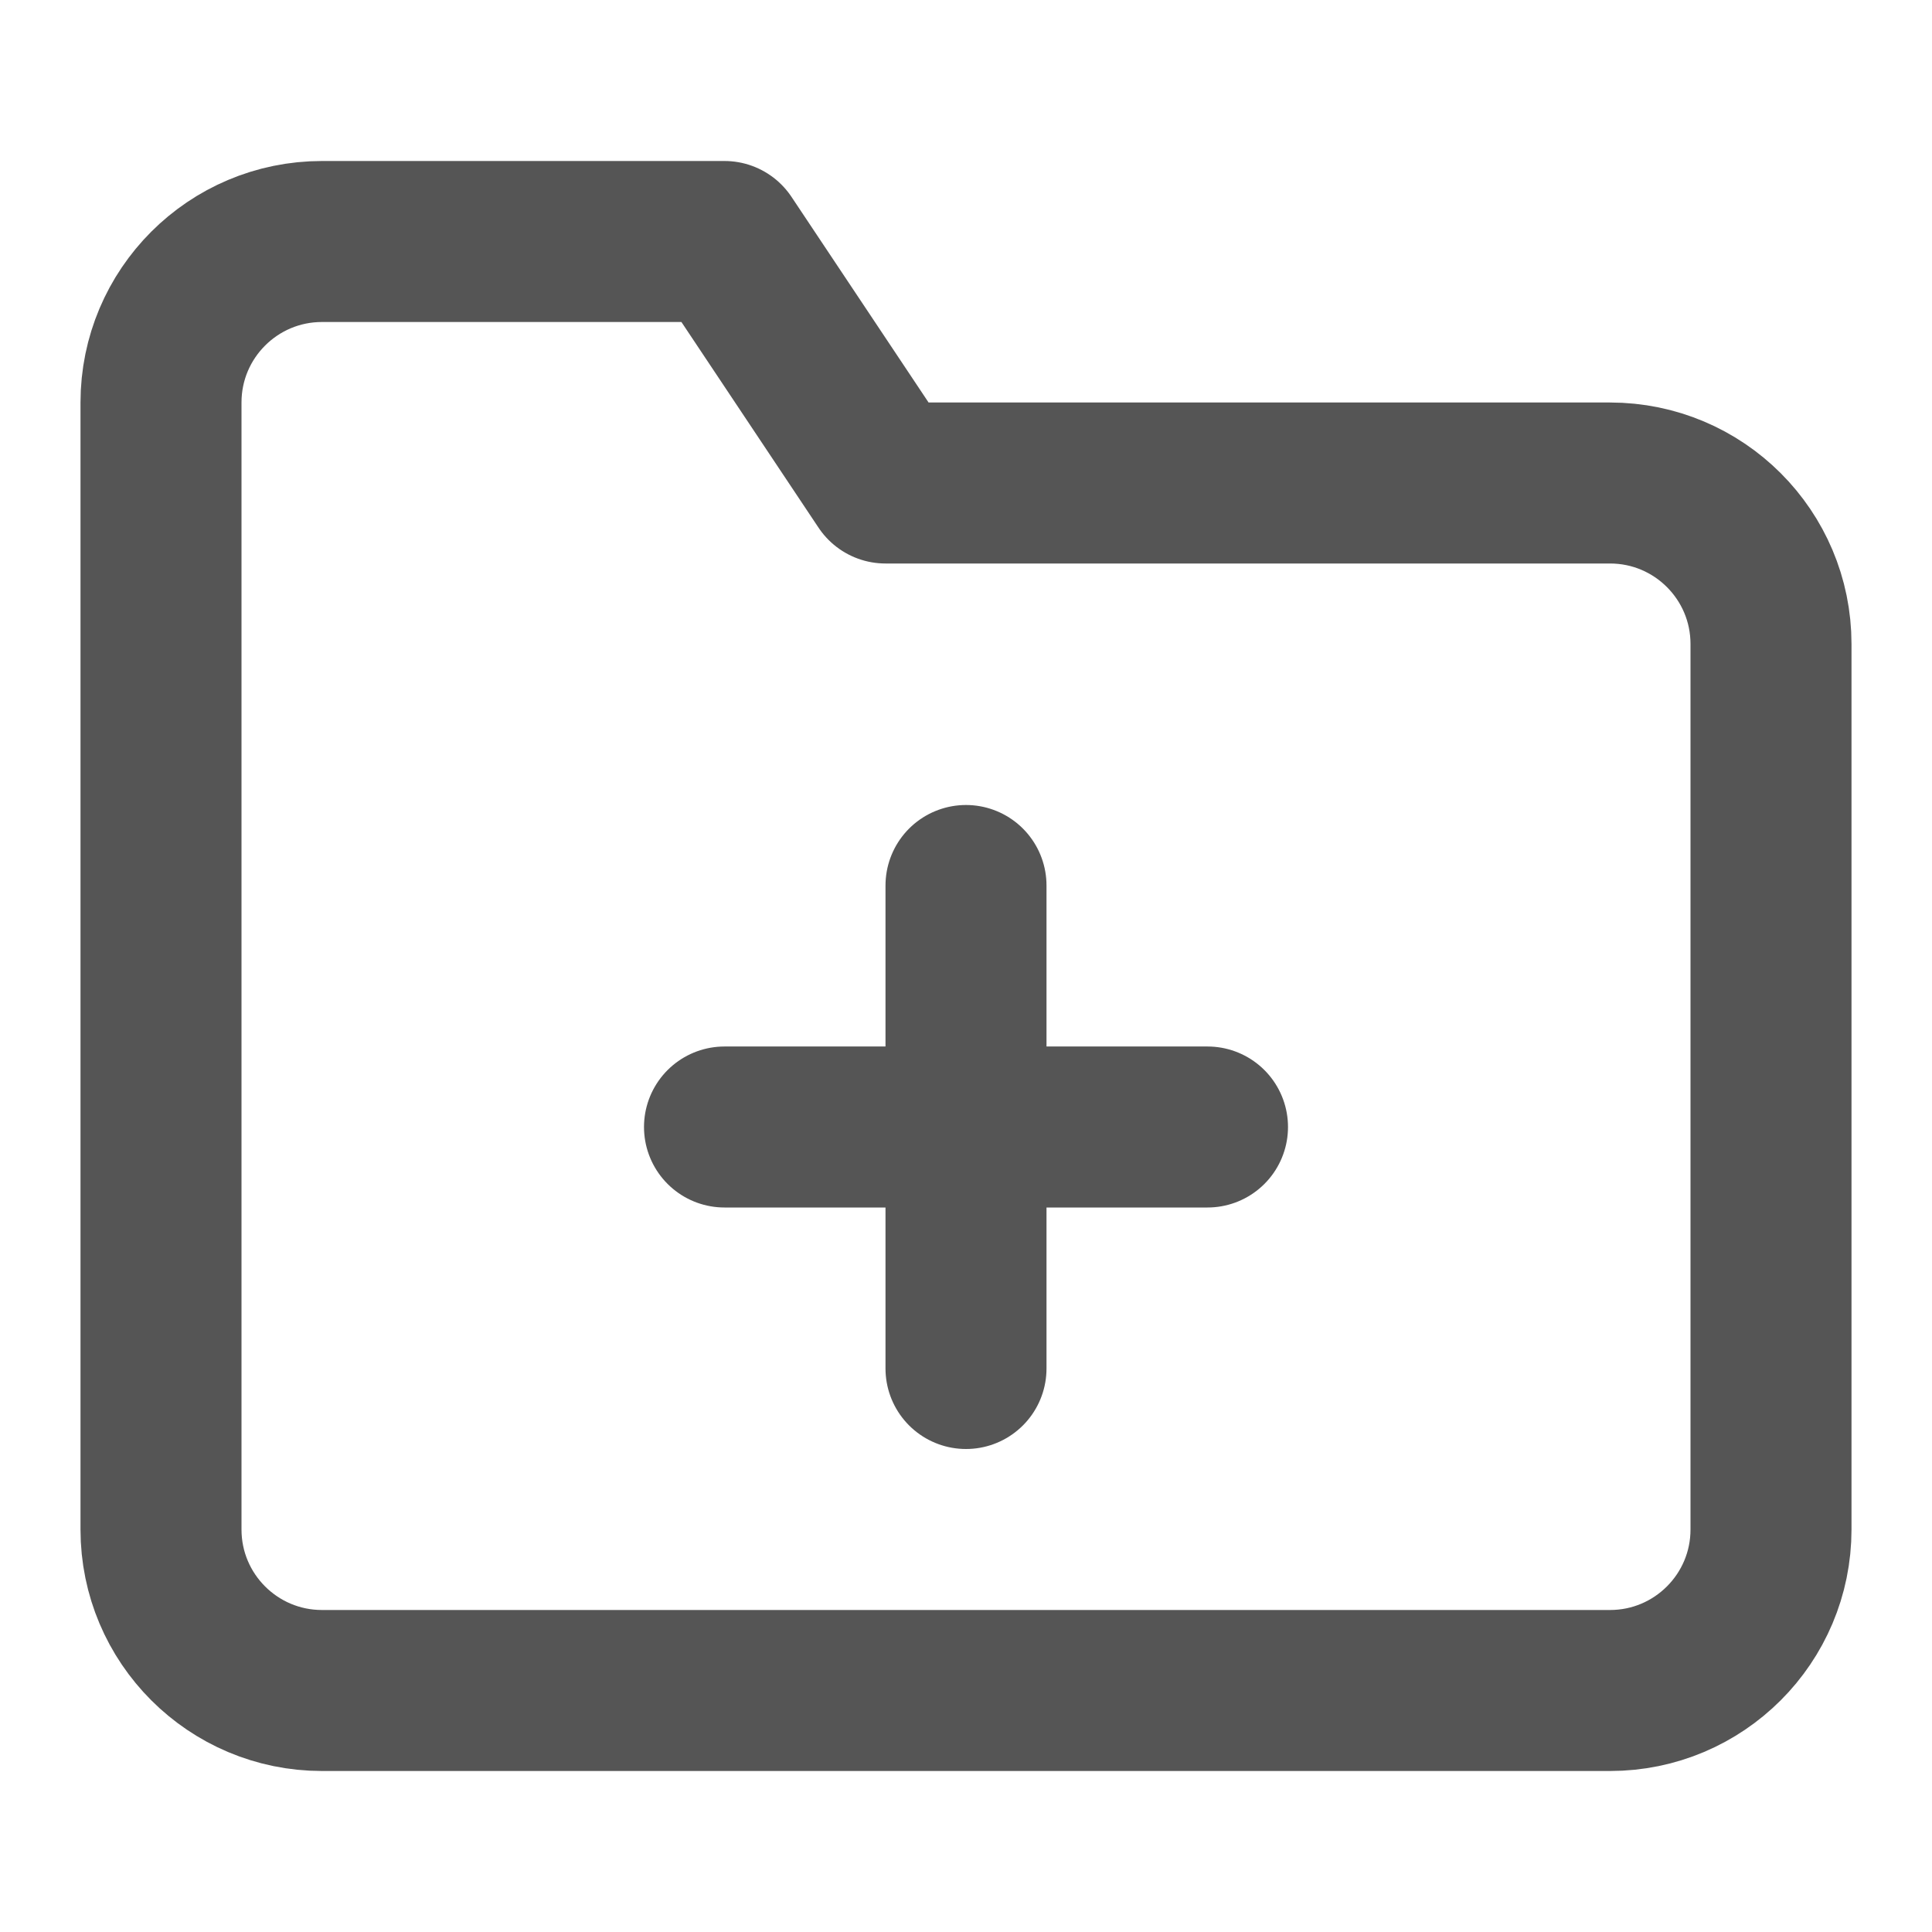
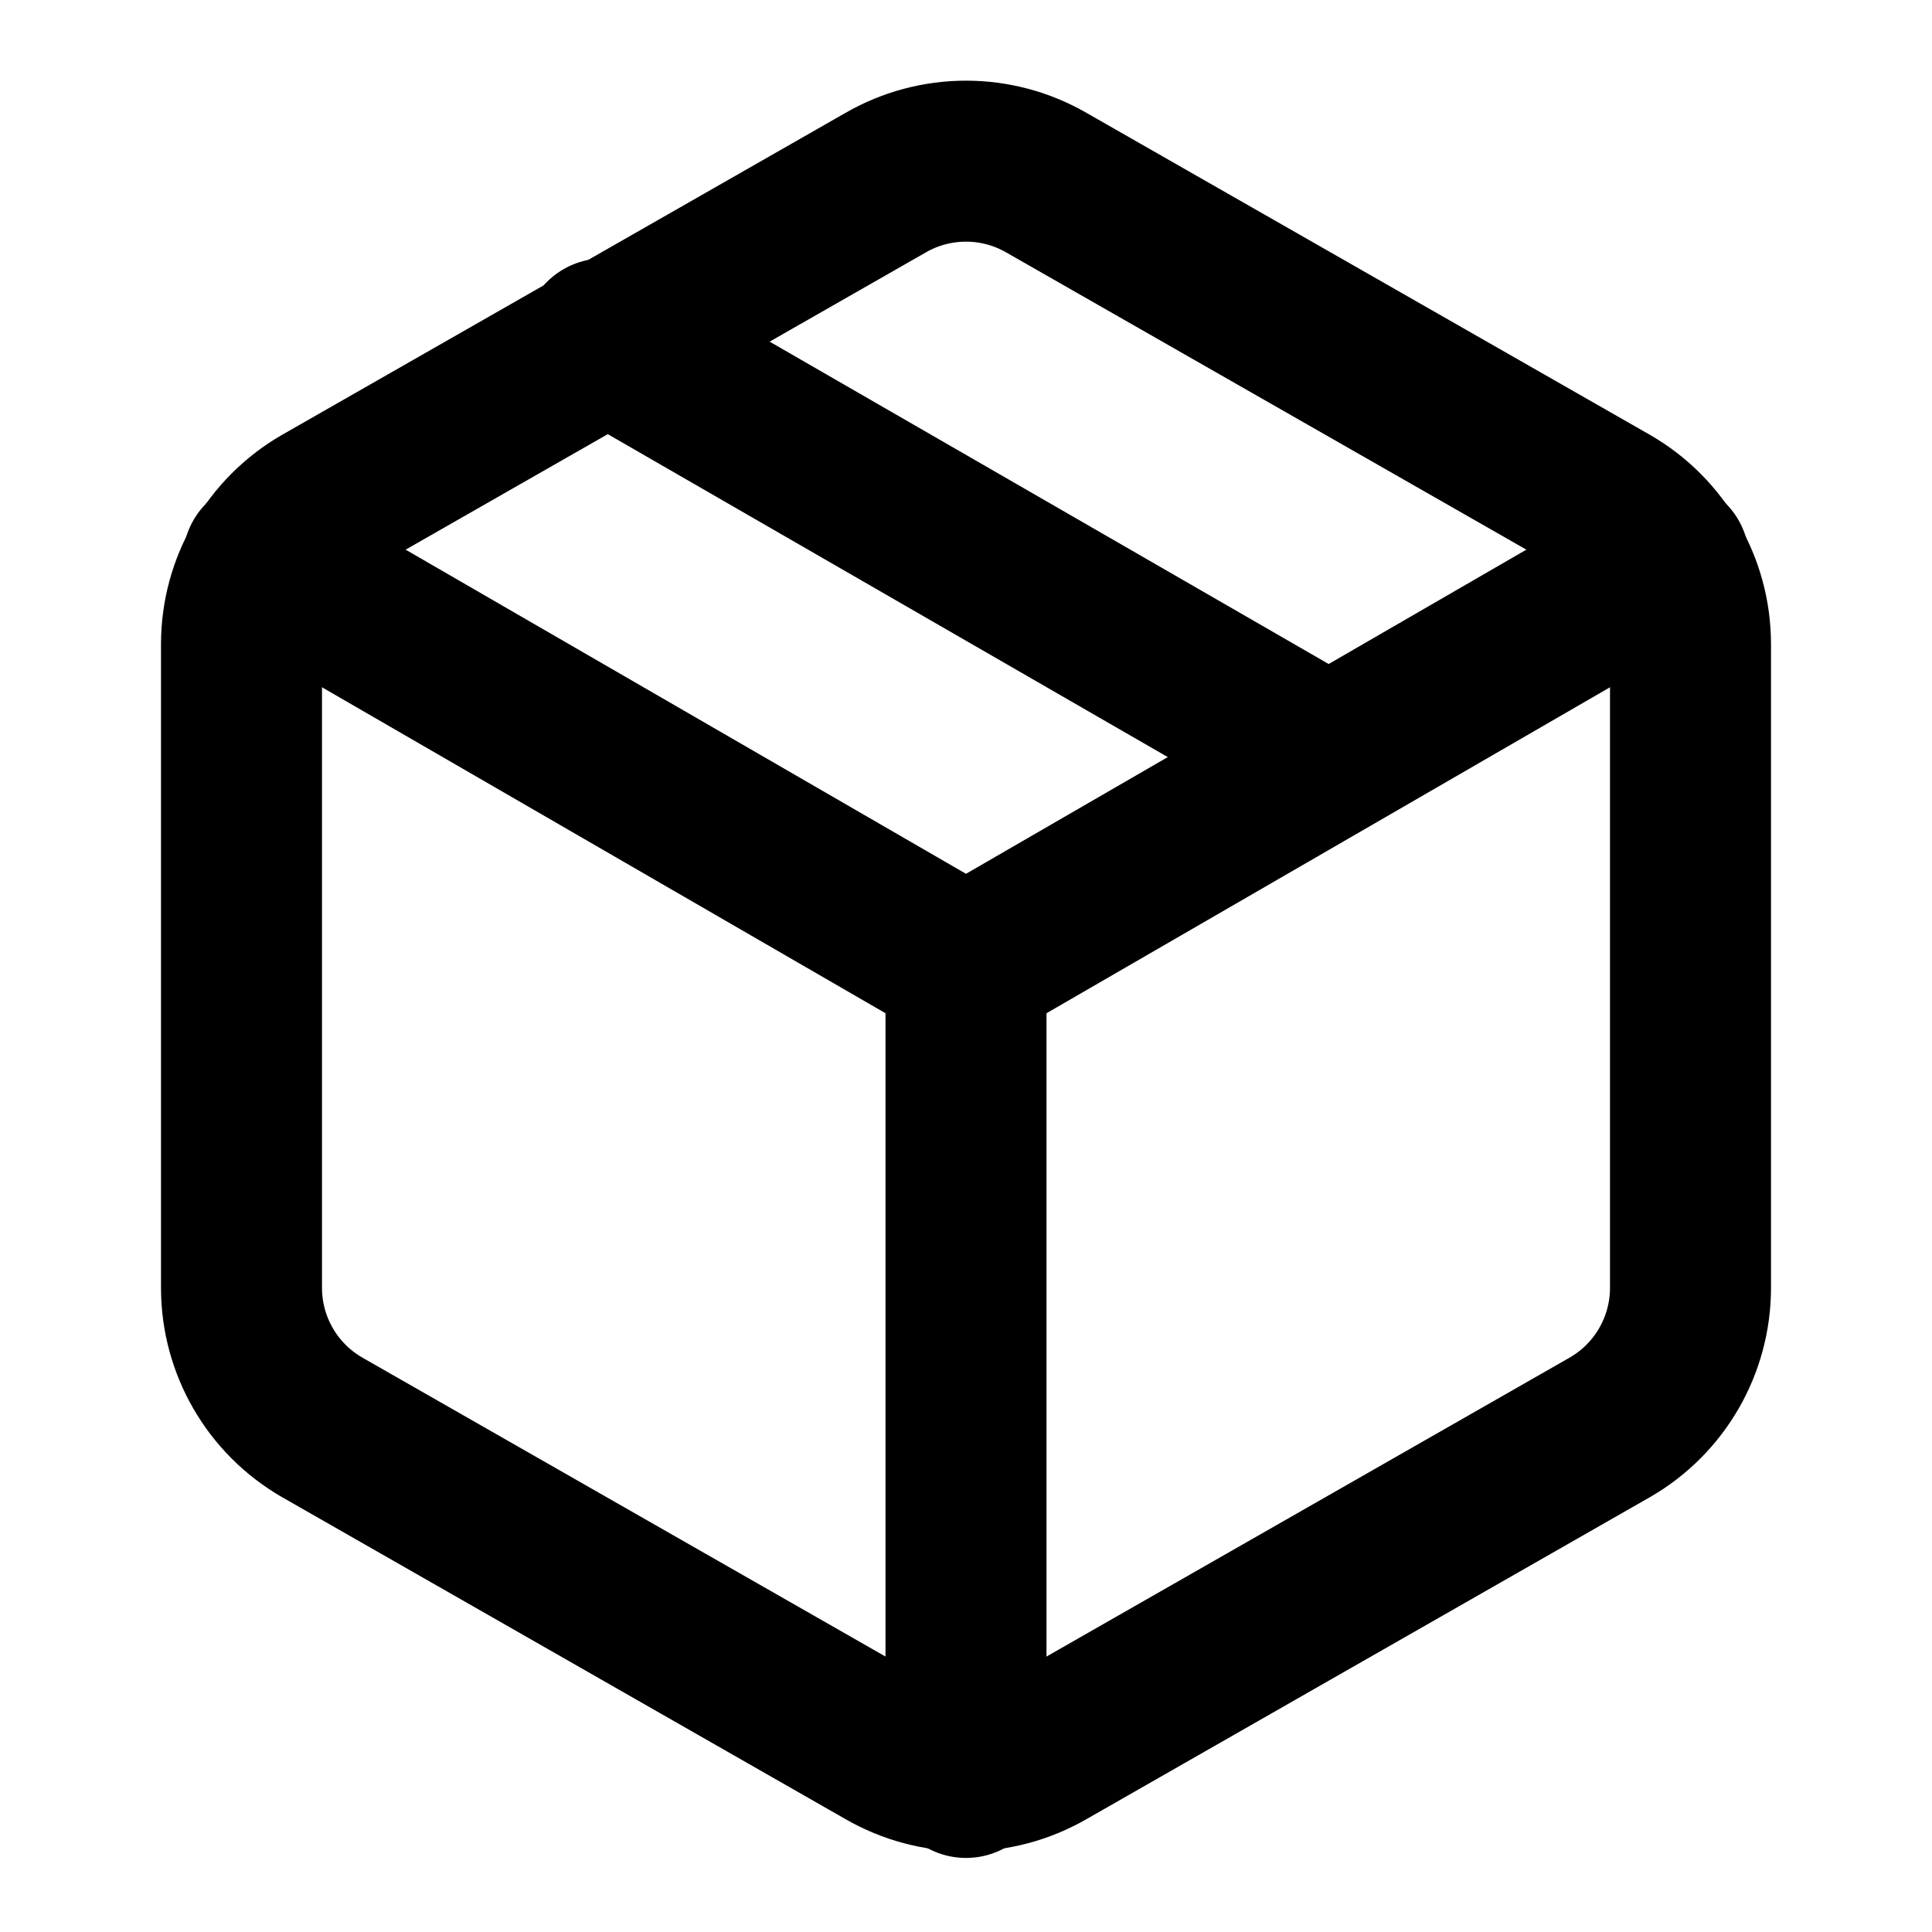
- <svg xmlns="http://www.w3.org/2000/svg" viewBox="0 0 24 24" fill="none" stroke="#555" stroke-width="2" stroke-linecap="round" stroke-linejoin="round">
-   <path d="M22 19a2 2 0 0 1-2 2H4a2 2 0 0 1-2-2V5a2 2 0 0 1 2-2h5l2 3h9a2 2 0 0 1 2 2z" />
-   <line x1="12" y1="11" x2="12" y2="17" />
-   <line x1="9" y1="14" x2="15" y2="14" />
+ <svg xmlns="http://www.w3.org/2000/svg" width="24" height="24" viewBox="0 0 24 24" fill="none" stroke="currentColor" stroke-width="2" stroke-linecap="round" stroke-linejoin="round">
+   <line x1="16.5" y1="9.4" x2="7.5" y2="4.21" />
+   <path d="M21 16V8a2 2 0 0 0-1-1.73l-7-4a2 2 0 0 0-2 0l-7 4A2 2 0 0 0 3 8v8a2 2 0 0 0 1 1.73l7 4a2 2 0 0 0 2 0l7-4A2 2 0 0 0 21 16z" />
+   <polyline points="3.27 6.96 12 12.01 20.73 6.96" />
+   <line x1="12" y1="22.08" x2="12" y2="12" />
</svg>
